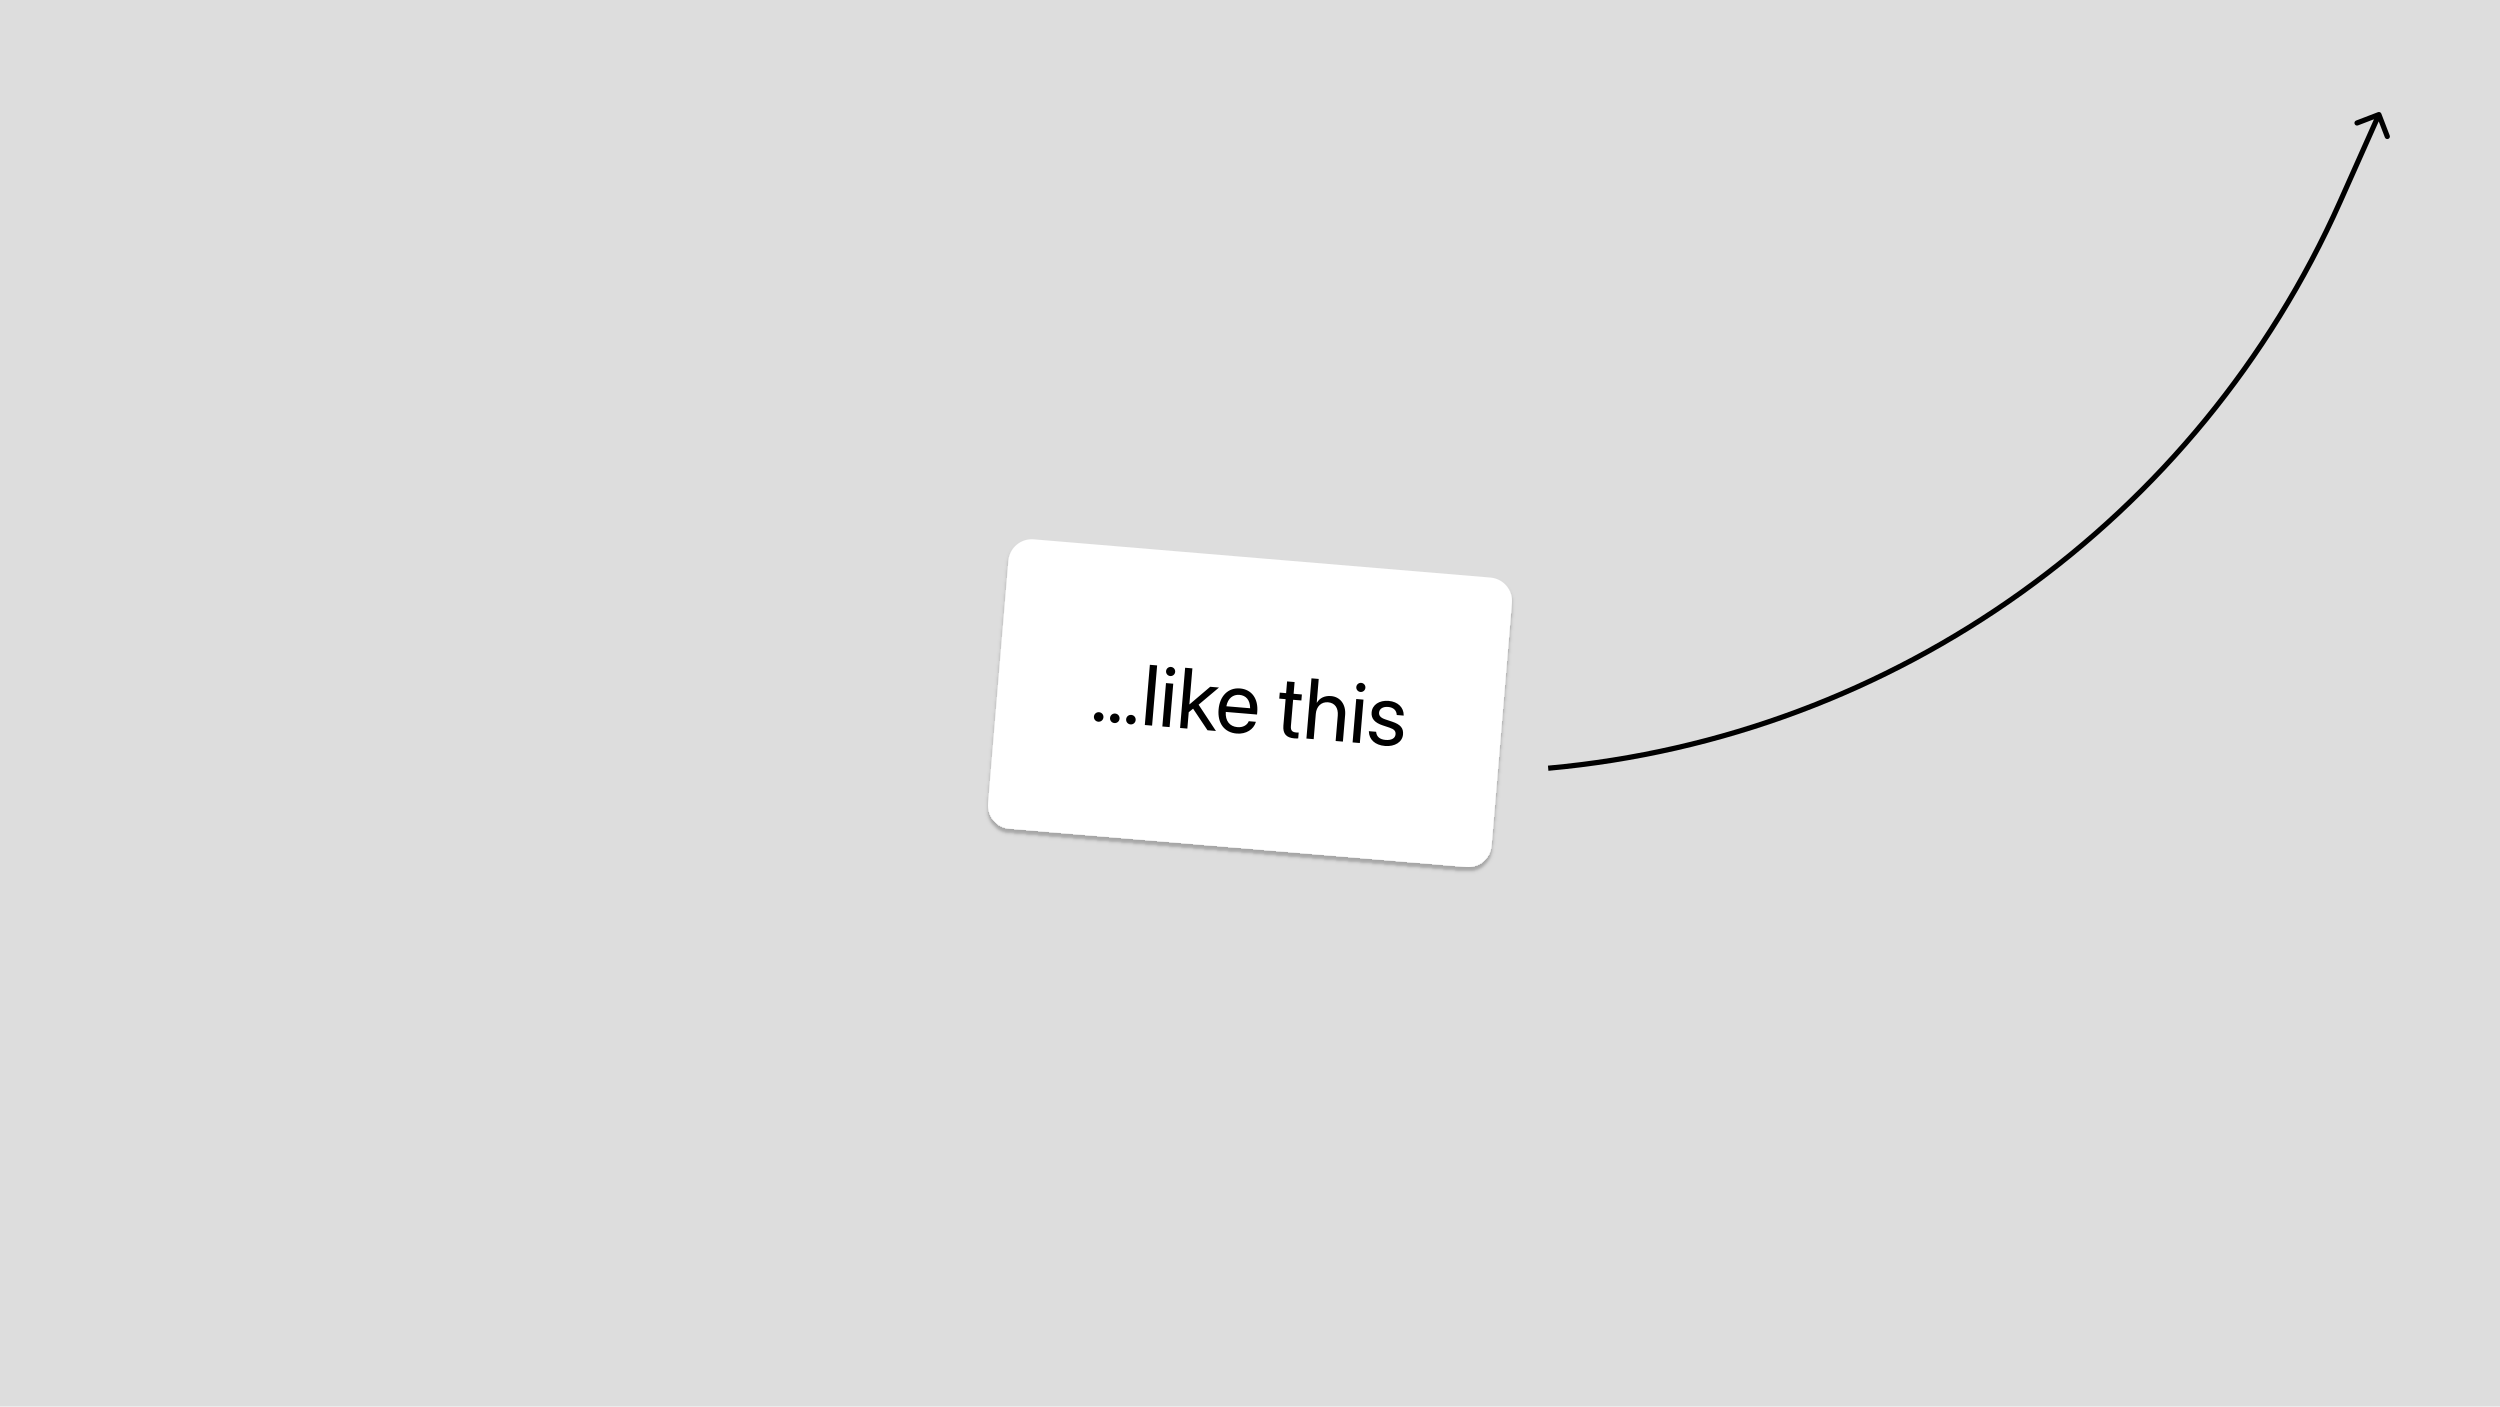
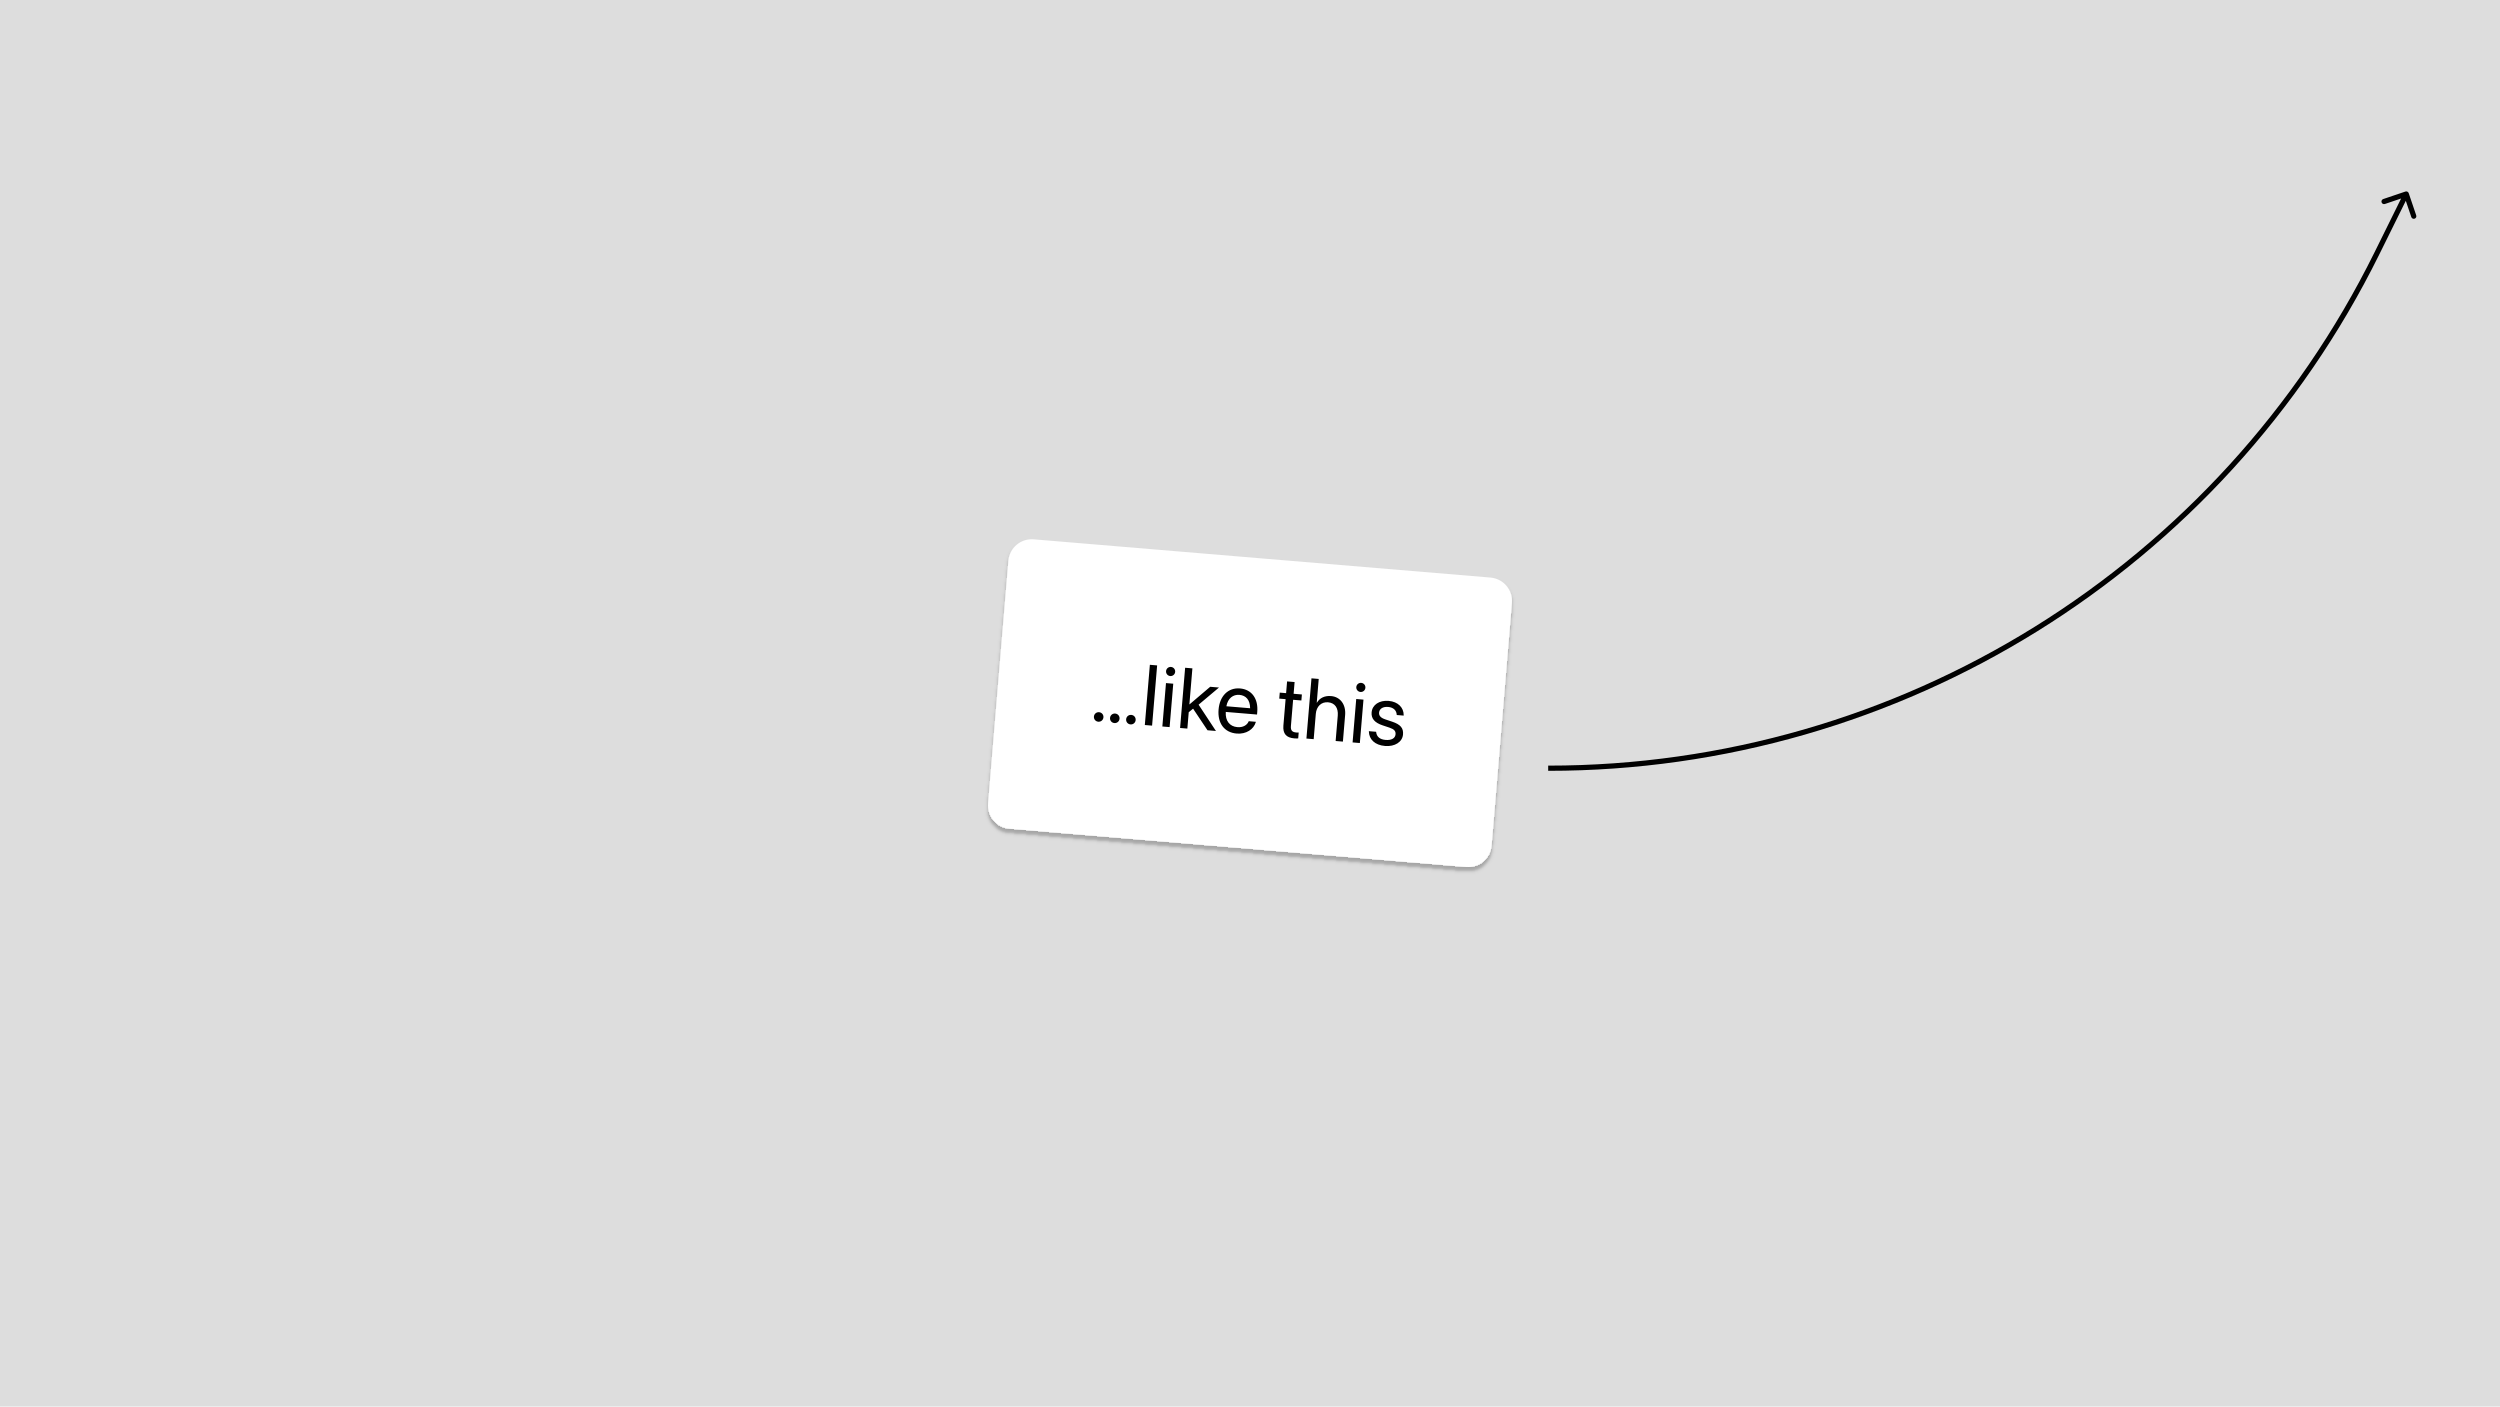
<svg xmlns="http://www.w3.org/2000/svg" width="1920" height="1080" viewBox="0 0 1920 1080" fill="none">
  <rect width="1920" height="1080" fill="#DDDDDD" />
  <g filter="url(#filter0_d_717_216)">
    <g clip-path="url(#clip0_717_216)">
      <rect x="775.979" y="412.703" width="388" height="223" rx="18" transform="rotate(4.78595 775.979 412.703)" fill="white" />
      <path d="M843.479 554.278C841.427 554.107 839.959 552.37 840.131 550.318C840.302 548.267 842.039 546.798 844.091 546.97C846.142 547.142 847.611 548.879 847.439 550.93C847.267 552.982 845.53 554.45 843.479 554.278ZM855.851 555.314C853.8 555.143 852.332 553.406 852.503 551.354C852.675 549.303 854.412 547.834 856.463 548.006C858.515 548.178 859.983 549.915 859.811 551.966C859.64 554.018 857.903 555.486 855.851 555.314ZM868.224 556.35C866.173 556.178 864.704 554.442 864.876 552.39C865.048 550.339 866.785 548.87 868.836 549.042C870.887 549.214 872.356 550.951 872.184 553.002C872.012 555.053 870.275 556.522 868.224 556.35ZM879.224 556.819L883.096 510.566L888.674 511.033L884.801 557.286L879.224 556.819ZM898.738 519.203C896.815 519.042 895.376 517.34 895.537 515.417C895.701 513.461 897.4 512.054 899.323 512.215C901.279 512.379 902.688 514.046 902.525 516.002C902.364 517.925 900.694 519.367 898.738 519.203ZM892.686 557.946L895.477 524.611L901.055 525.078L898.264 558.413L892.686 557.946ZM906.309 559.087L910.182 512.834L915.759 513.301L913.445 540.931L913.574 540.942L929.422 527.453L936.185 528.019L920.524 541.201L933.843 561.392L927.368 560.85L916.297 544.268L912.938 546.989L911.886 559.554L906.309 559.087ZM949.784 563.372C940.2 562.57 934.991 555.388 935.869 544.906L935.871 544.874C936.736 534.553 943.226 527.963 952.33 528.725C961.433 529.487 966.412 536.715 965.574 546.716L965.403 548.767L941.395 546.757C940.949 553.627 944.395 557.95 950.325 558.447C954.556 558.801 957.714 556.935 958.915 554.163L959.035 553.883L964.516 554.342L964.425 554.657C962.874 560.079 957.06 563.982 949.784 563.372ZM951.884 533.659C947.044 533.254 942.985 536.238 941.856 542.406L960.094 543.933C960.091 537.412 956.756 534.067 951.884 533.659ZM994.018 567.076C987.895 566.563 985.113 563.554 985.647 557.176L987.341 536.95L982.468 536.542L982.855 531.927L987.727 532.334L988.481 523.327L994.251 523.811L993.497 532.818L999.843 533.349L999.457 537.965L993.11 537.433L991.419 557.627C991.122 561.185 992.609 562.31 995.59 562.56C996.263 562.616 996.912 562.573 997.396 562.582L997.017 567.101C996.304 567.138 995.107 567.167 994.018 567.076ZM1003.33 567.21L1007.21 520.957L1012.78 521.424L1011.26 539.663L1011.39 539.673C1013.49 536.074 1017.3 534.165 1022.27 534.581C1029.35 535.174 1033.74 541.061 1033.06 549.138L1031.35 569.556L1025.77 569.089L1027.4 549.633C1027.91 543.607 1025.13 539.791 1019.93 539.356C1014.77 538.924 1011.02 542.548 1010.54 548.221L1008.91 567.677L1003.33 567.21ZM1044.84 531.435C1042.91 531.274 1041.48 529.572 1041.64 527.649C1041.8 525.694 1043.5 524.286 1045.42 524.448C1047.38 524.611 1048.79 526.279 1048.62 528.234C1048.46 530.157 1046.79 531.599 1044.84 531.435ZM1038.79 570.179L1041.58 536.843L1047.15 537.31L1044.36 570.646L1038.79 570.179ZM1063.73 572.913C1055.88 572.255 1051.47 567.852 1051.3 561.833L1051.29 561.542L1056.87 562.009L1056.9 562.335C1057.3 565.725 1059.6 567.887 1064.15 568.268C1068.67 568.646 1071.53 566.981 1071.78 563.968L1071.78 563.935C1071.98 561.531 1070.84 560.081 1067.14 558.834L1061.96 557.109C1055.8 555.077 1053 551.905 1053.4 547.097L1053.41 547.065C1053.89 541.327 1059.26 537.678 1066.47 538.282C1073.78 538.894 1078.07 543.546 1078.02 549.158L1078.02 549.578L1072.7 549.132L1072.68 548.905C1072.51 545.63 1070.22 543.276 1066.08 542.93C1062.04 542.591 1059.38 544.337 1059.13 547.286L1059.13 547.318C1058.94 549.594 1060.31 551.291 1063.93 552.497L1069.11 554.222C1075.7 556.42 1077.92 559.285 1077.52 564.029L1077.52 564.061C1077.03 569.894 1071.17 573.536 1063.73 572.913Z" fill="black" />
    </g>
  </g>
-   <path d="M1828.87 87.284C1828.47 86.252 1827.32 85.737 1826.28 86.133L1809.48 92.579C1808.45 92.975 1807.93 94.131 1808.33 95.163C1808.72 96.194 1809.88 96.709 1810.91 96.314L1825.85 90.584L1831.58 105.522C1831.97 106.554 1833.13 107.069 1834.16 106.673C1835.19 106.278 1835.71 105.121 1835.31 104.09L1828.87 87.284ZM1799.02 155.724L1828.83 88.814L1825.17 87.186L1795.36 154.097L1799.02 155.724ZM1795.36 154.097C1686.72 397.938 1454.68 563.938 1188.82 588.008L1189.18 591.992C1456.48 567.791 1689.79 400.89 1799.02 155.724L1795.36 154.097Z" fill="black" />
+   <path d="M1849.89 148.359C1849.54 147.313 1848.41 146.751 1847.36 147.106L1830.31 152.875C1829.26 153.229 1828.7 154.364 1829.06 155.411C1829.41 156.457 1830.54 157.018 1831.59 156.664L1846.75 151.536L1851.88 166.691C1852.23 167.738 1853.36 168.299 1854.41 167.945C1855.46 167.591 1856.02 166.455 1855.66 165.409L1849.89 148.359ZM1827.22 195.552L1849.79 149.886L1846.21 148.114L1823.63 193.779L1827.22 195.552ZM1823.63 193.779C1704.29 435.2 1458.31 588 1189 588V592C1459.83 592 1707.2 438.337 1827.22 195.552L1823.63 193.779Z" fill="black" />
  <defs>
    <filter id="filter0_d_717_216" x="754.374" y="412.703" width="411.253" height="260.595" filterUnits="userSpaceOnUse" color-interpolation-filters="sRGB">
      <feFlood flood-opacity="0" result="BackgroundImageFix" />
      <feColorMatrix in="SourceAlpha" type="matrix" values="0 0 0 0 0 0 0 0 0 0 0 0 0 0 0 0 0 0 127 0" result="hardAlpha" />
      <feOffset dy="3" />
      <feGaussianBlur stdDeviation="1.5" />
      <feComposite in2="hardAlpha" operator="out" />
      <feColorMatrix type="matrix" values="0 0 0 0 0 0 0 0 0 0 0 0 0 0 0 0 0 0 0.25 0" />
      <feBlend mode="normal" in2="BackgroundImageFix" result="effect1_dropShadow_717_216" />
      <feBlend mode="normal" in="SourceGraphic" in2="effect1_dropShadow_717_216" result="shape" />
    </filter>
    <clipPath id="clip0_717_216">
      <rect x="775.979" y="412.703" width="388" height="223" rx="18" transform="rotate(4.78595 775.979 412.703)" fill="white" />
    </clipPath>
  </defs>
</svg>
